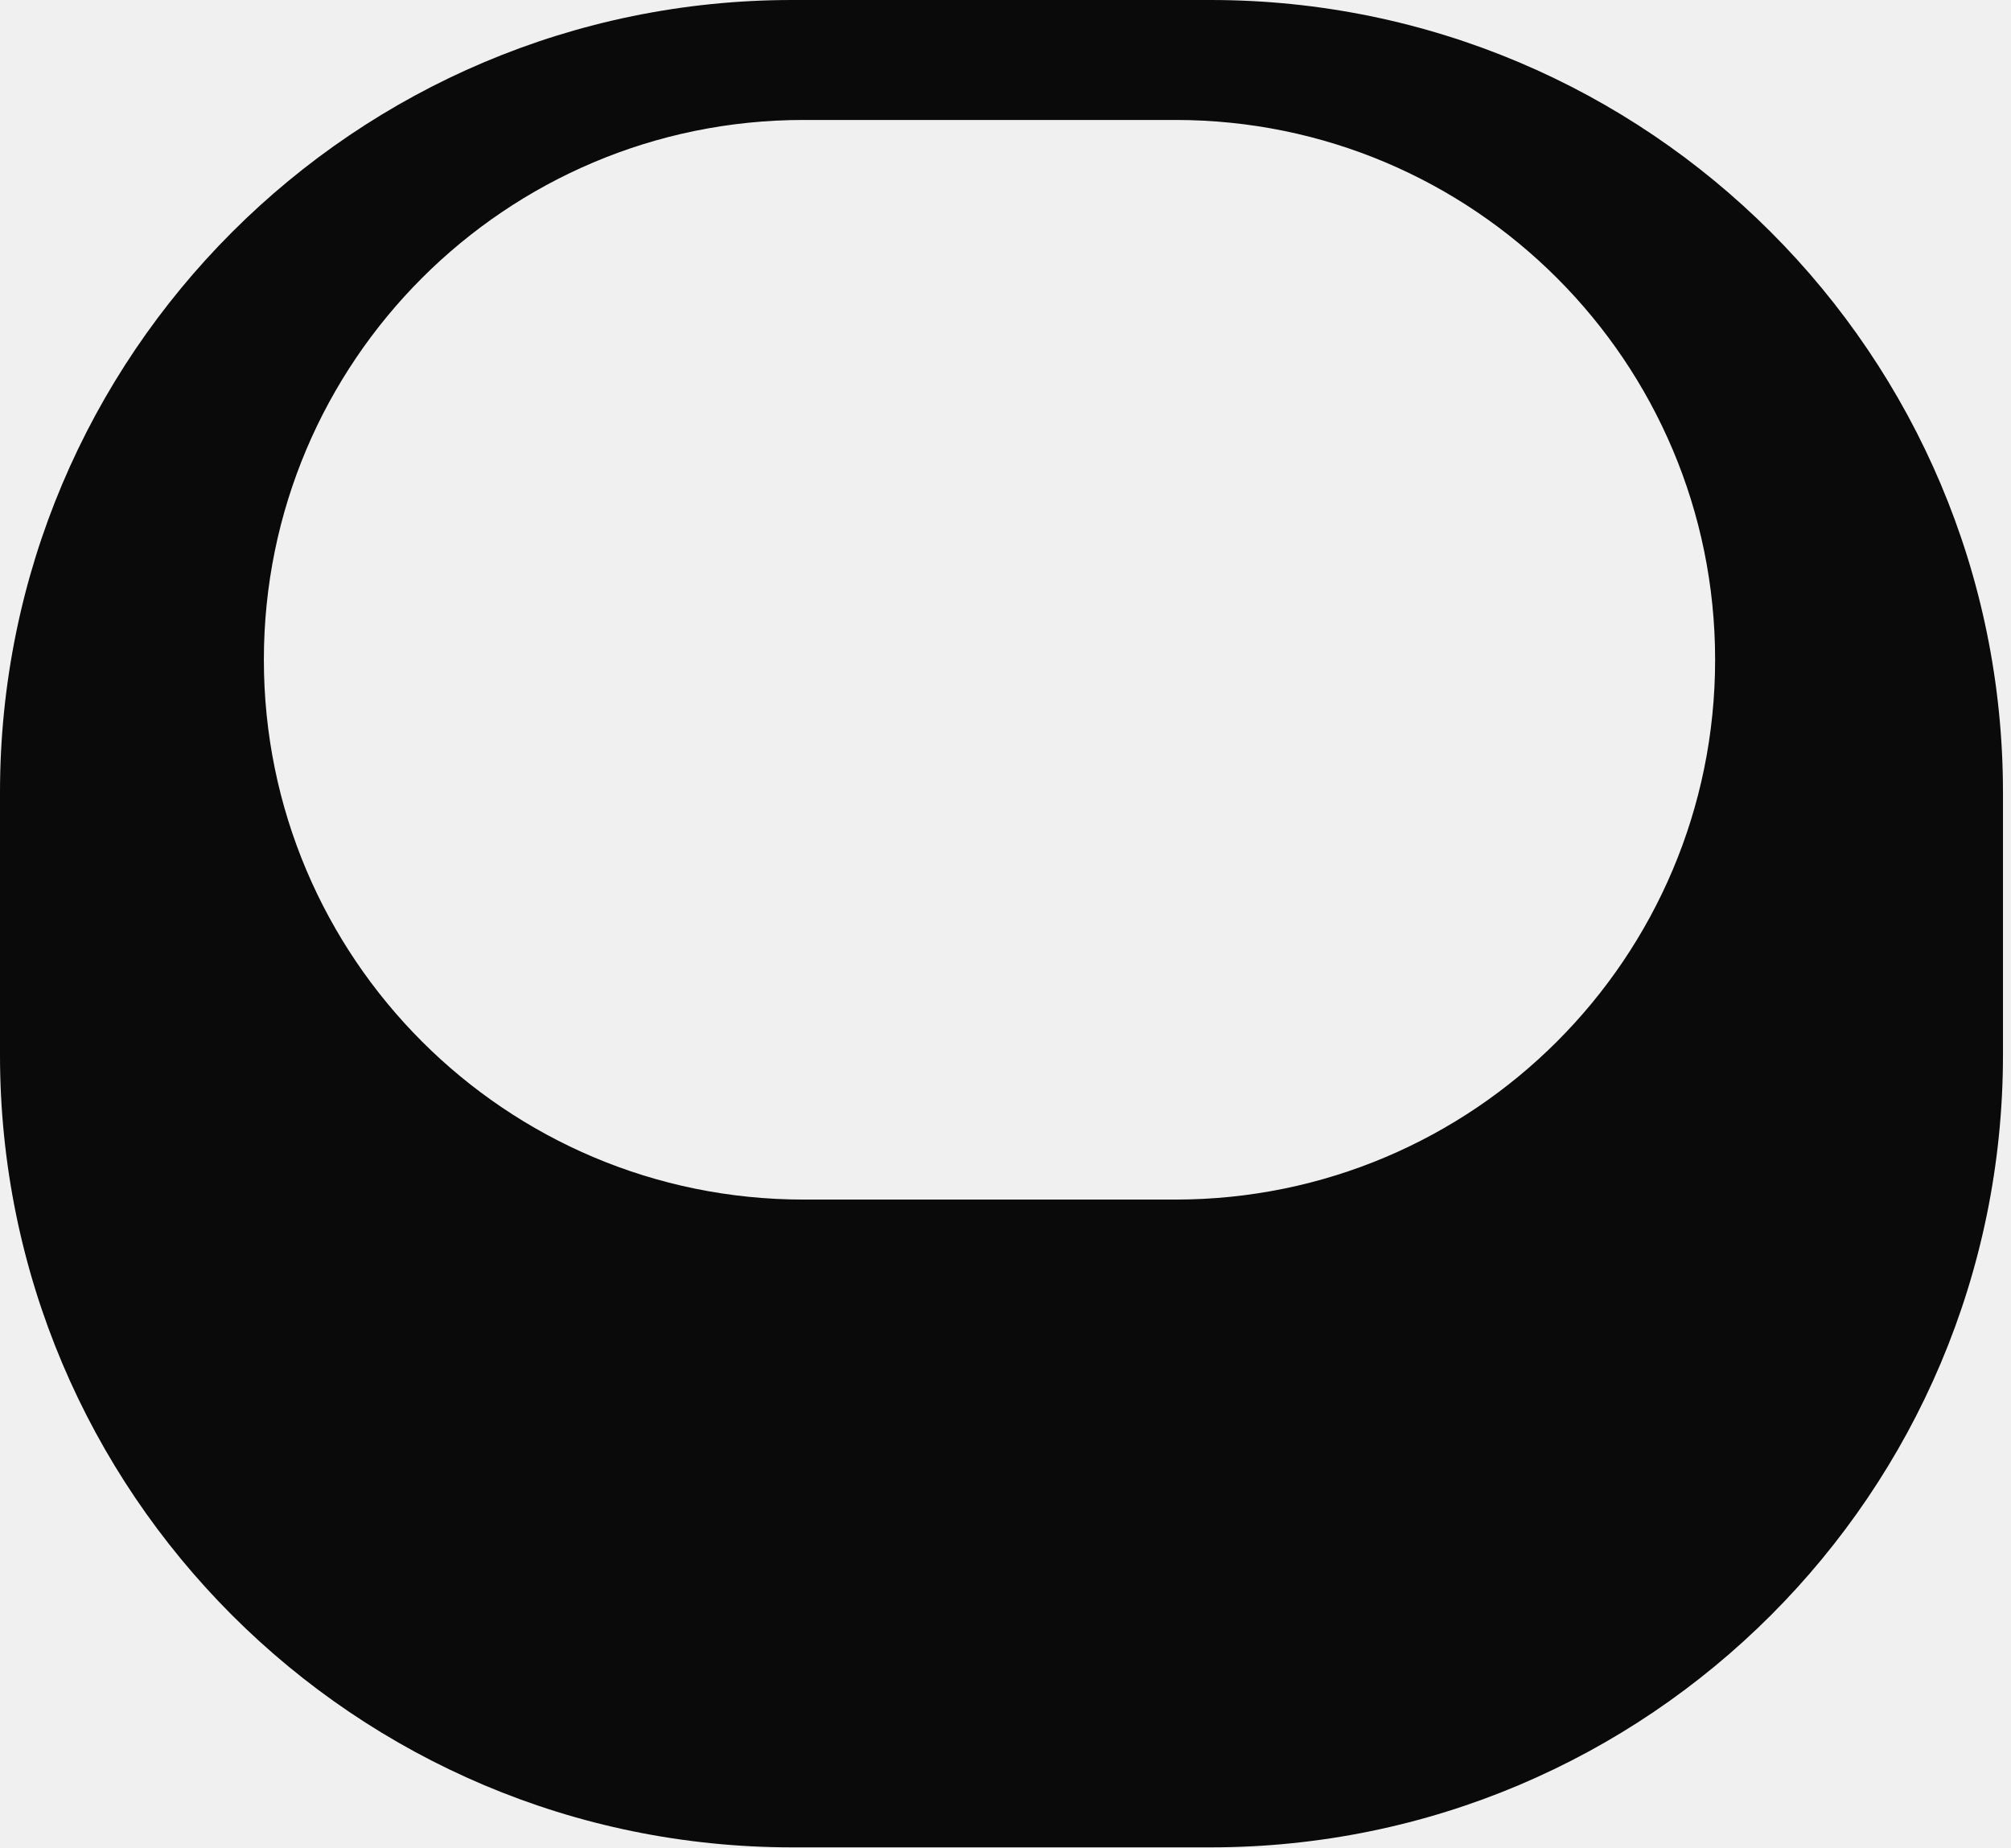
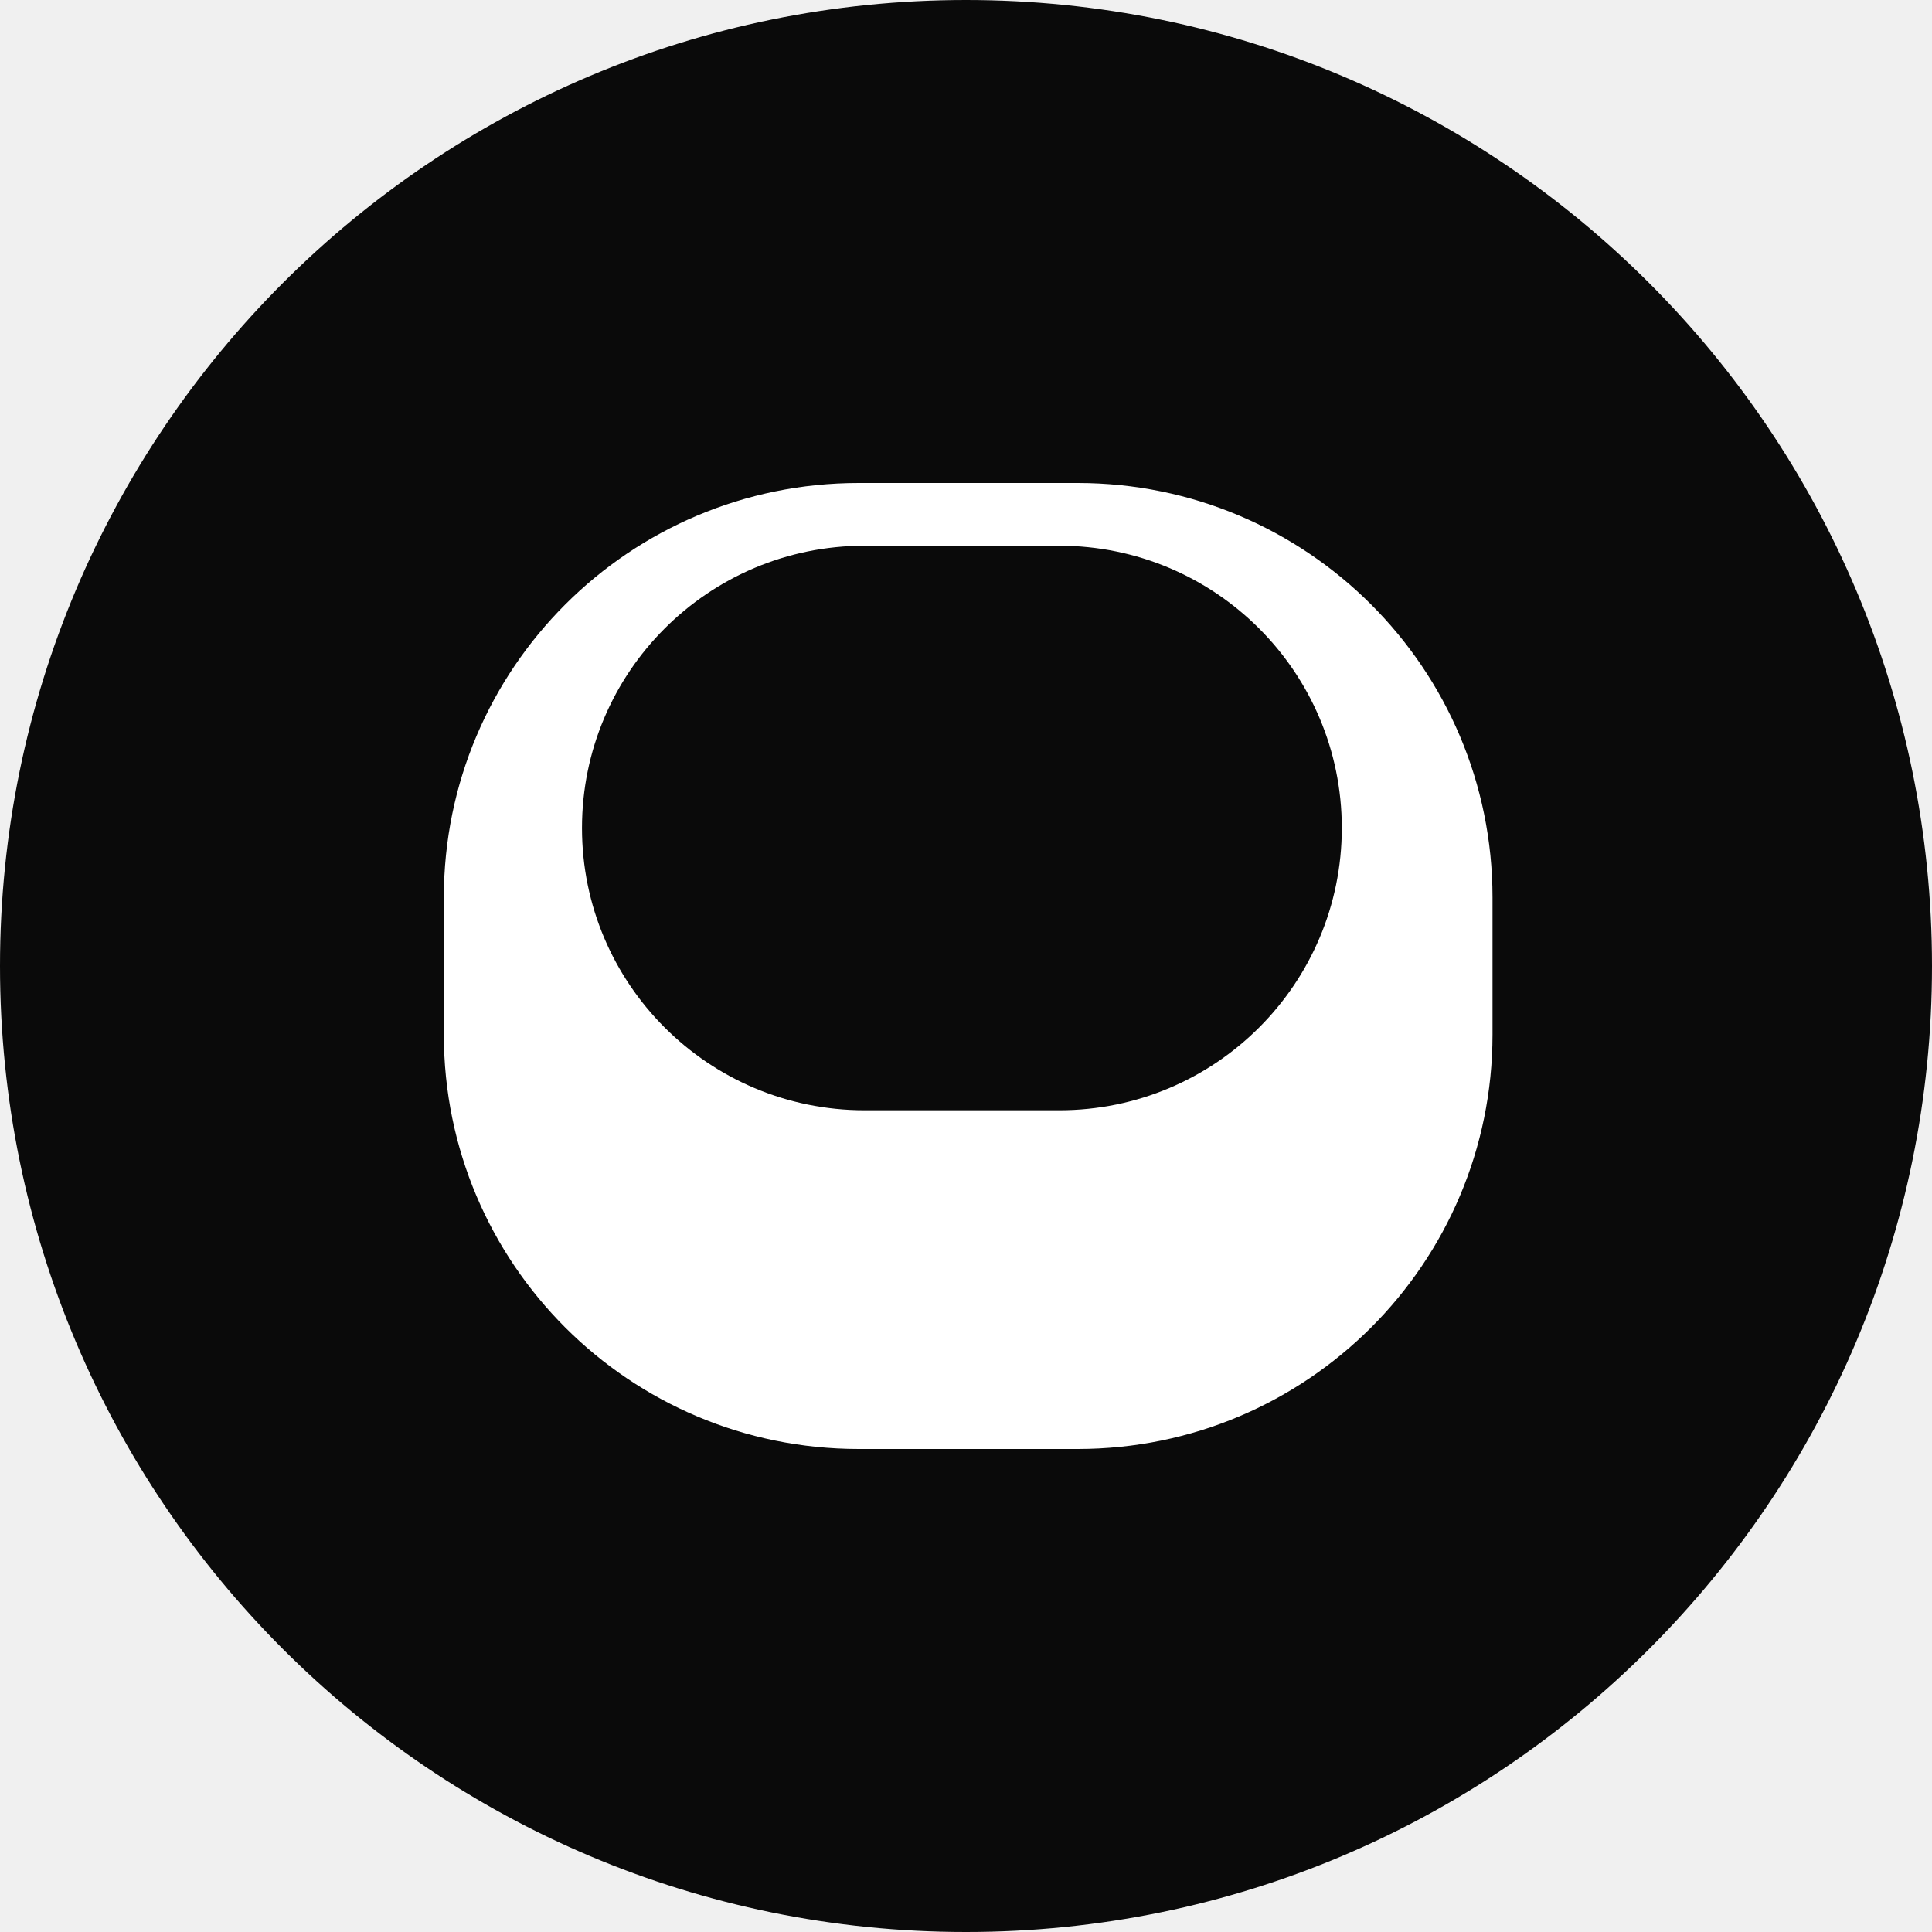
- <svg xmlns="http://www.w3.org/2000/svg" width="184" height="169" viewBox="0 0 184 169" fill="none">
-   <style>
-   path { fill: #0a0a0a; }
-   @media (prefers-color-scheme: dark) {
-     path { fill: #ffffff; }
-   }
- </style>
-   <path fill-rule="evenodd" clip-rule="evenodd" d="M0 96.5C-4.70757e-06 136.541 32.459 169 72.5 169H110.766C150.807 169 183.266 136.541 183.266 96.5V72.5C183.266 32.459 150.807 1.1526e-05 110.766 5.63239e-06L72.5 0C32.459 -5.89357e-06 7.52923e-06 32.459 2.82167e-06 72.5L0 96.5ZM107.545 10.974L73.526 10.974C46.252 10.974 24.143 33.084 24.143 60.357C24.143 87.631 46.252 109.74 73.526 109.74H107.545C134.819 109.74 156.928 87.631 156.928 60.357C156.928 33.084 134.819 10.974 107.545 10.974Z" />
+ <svg xmlns="http://www.w3.org/2000/svg" width="444" height="444" viewBox="0 0 444 444" fill="none">
+   <rect width="444" height="444" rx="222" fill="#0A0A0A" />
+   <path fill-rule="evenodd" clip-rule="evenodd" d="M102 237.763C102 290.361 144.685 333 197.339 333H247.66C300.315 333 343 290.361 343 237.763V206.237C343 153.639 300.315 111 247.661 111L197.34 111C144.685 111 102 153.639 102 206.237L102 237.763ZM243.425 125.416L198.689 125.416C162.823 125.416 133.749 154.459 133.749 190.286C133.748 226.112 162.823 255.156 198.689 255.156H243.425C279.291 255.156 308.365 226.112 308.365 190.286C308.365 154.459 279.291 125.416 243.425 125.416Z" fill="white" />
</svg>
